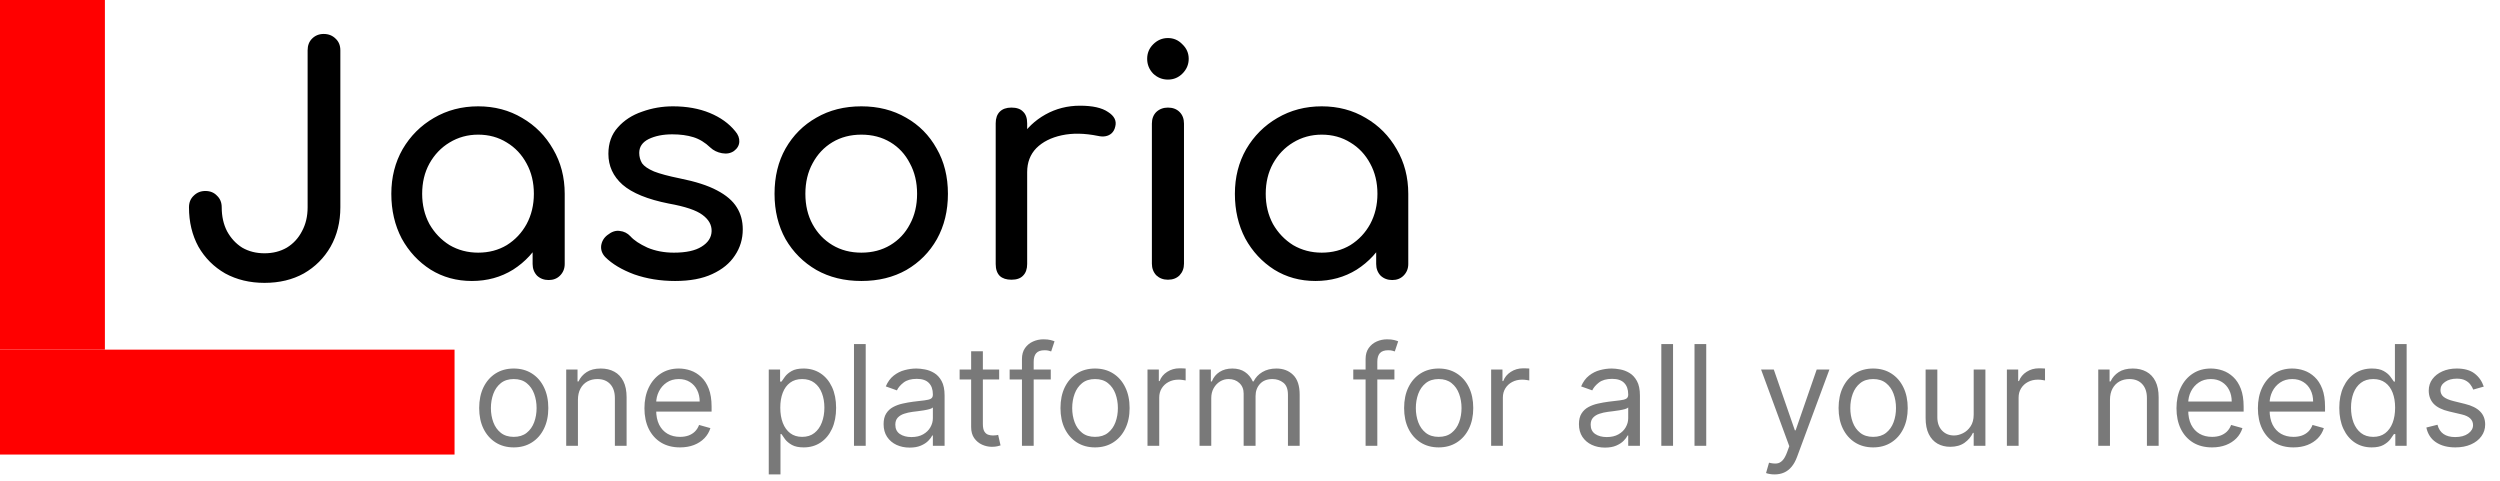
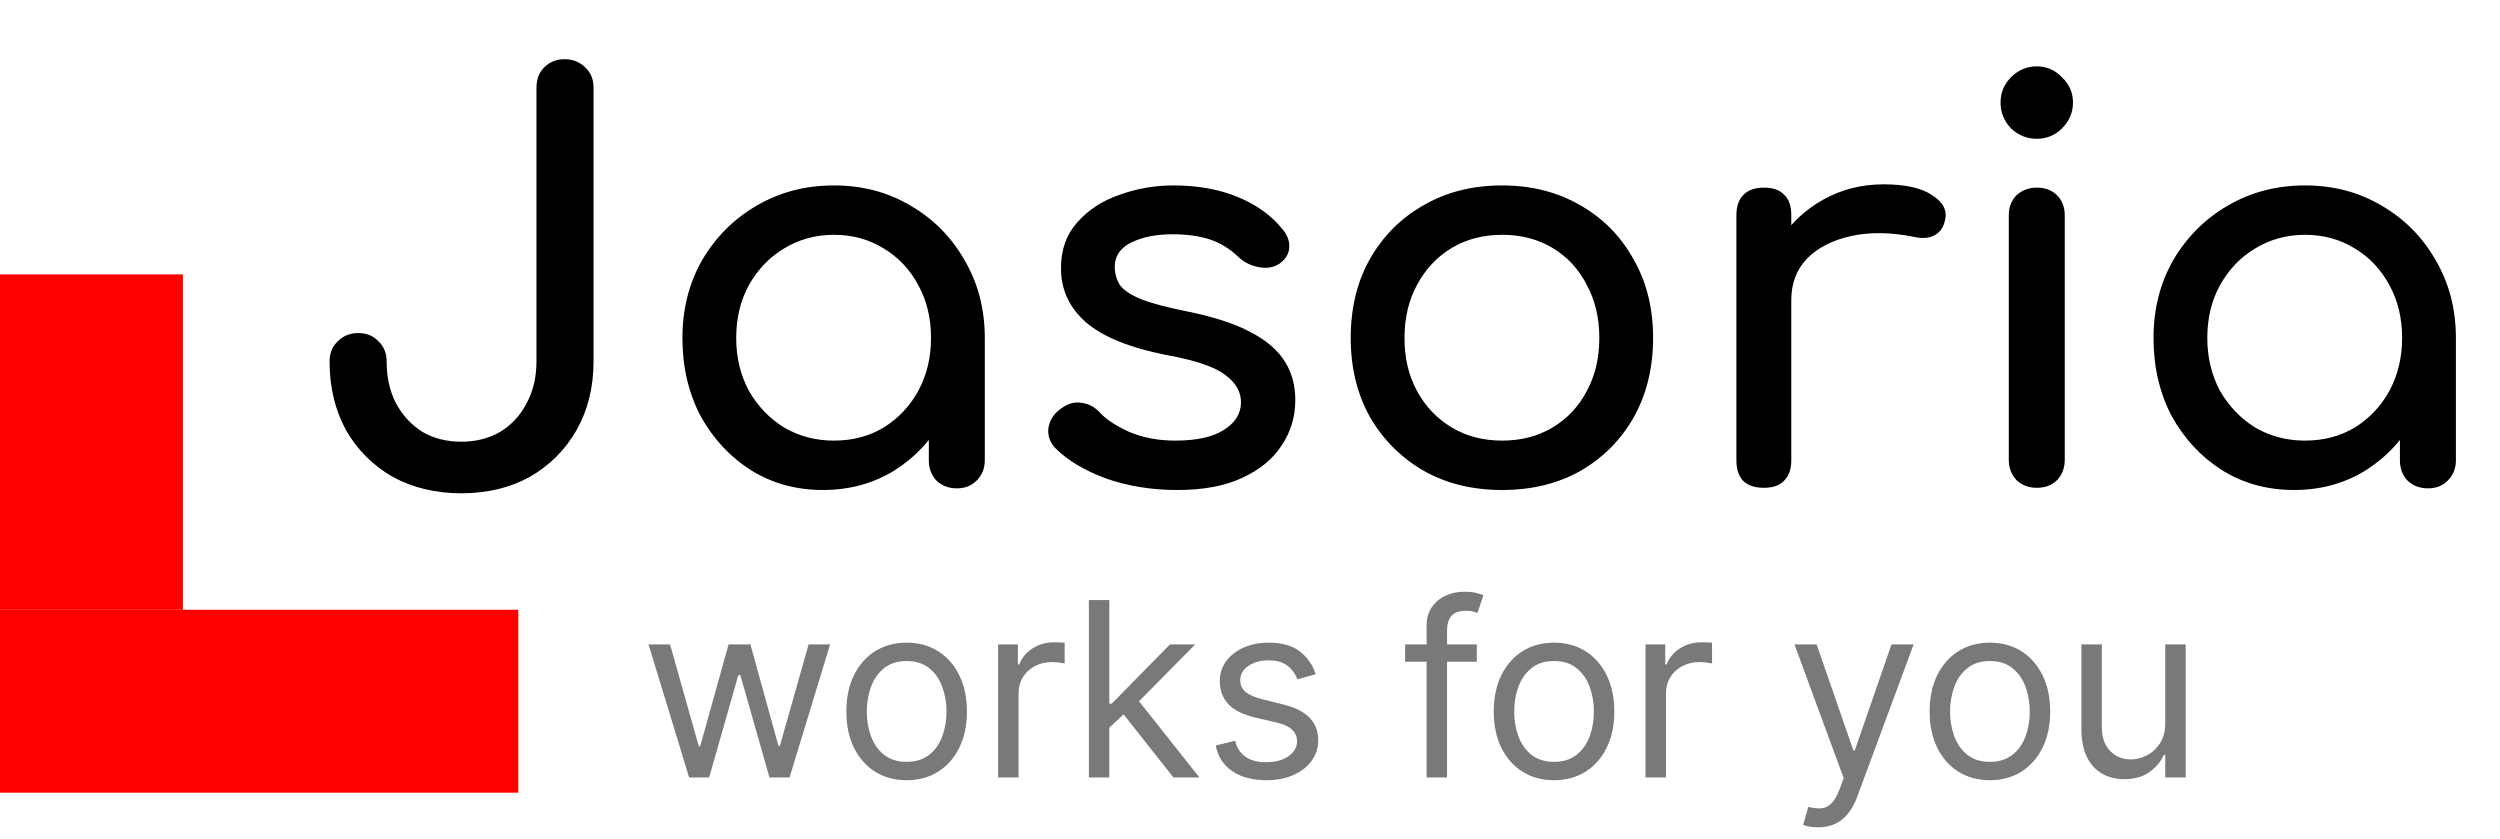
- <svg xmlns="http://www.w3.org/2000/svg" width="286" height="55" viewBox="0 0 286 55" fill="none">
+ <svg xmlns="http://www.w3.org/2000/svg" width="164" height="55" viewBox="0 0 164 55" fill="none">
  <path d="M30.26 32.36C28.58 32.36 27.08 32 25.76 31.28C24.464 30.536 23.444 29.516 22.7 28.22C21.98 26.9 21.62 25.4 21.62 23.72C21.62 23.168 21.8 22.724 22.16 22.388C22.52 22.028 22.964 21.848 23.492 21.848C24.044 21.848 24.488 22.028 24.824 22.388C25.184 22.724 25.364 23.168 25.364 23.72C25.364 24.752 25.568 25.664 25.976 26.456C26.408 27.248 26.984 27.872 27.704 28.328C28.448 28.76 29.3 28.976 30.26 28.976C31.22 28.976 32.072 28.76 32.816 28.328C33.56 27.872 34.136 27.248 34.544 26.456C34.976 25.664 35.192 24.752 35.192 23.72V5.756C35.192 5.204 35.36 4.76 35.696 4.424C36.056 4.064 36.5 3.884 37.028 3.884C37.58 3.884 38.036 4.064 38.396 4.424C38.756 4.76 38.936 5.204 38.936 5.756V23.72C38.936 25.4 38.564 26.9 37.82 28.22C37.076 29.516 36.056 30.536 34.76 31.28C33.464 32 31.964 32.36 30.26 32.36ZM53.983 32.144C52.231 32.144 50.659 31.712 49.267 30.848C47.875 29.96 46.771 28.772 45.955 27.284C45.163 25.772 44.767 24.068 44.767 22.172C44.767 20.276 45.199 18.572 46.063 17.06C46.951 15.548 48.139 14.36 49.627 13.496C51.139 12.608 52.831 12.164 54.703 12.164C56.575 12.164 58.255 12.608 59.743 13.496C61.231 14.36 62.407 15.548 63.271 17.06C64.159 18.572 64.603 20.276 64.603 22.172H63.199C63.199 24.068 62.791 25.772 61.975 27.284C61.183 28.772 60.091 29.96 58.699 30.848C57.307 31.712 55.735 32.144 53.983 32.144ZM54.703 28.904C55.927 28.904 57.019 28.616 57.979 28.04C58.939 27.44 59.695 26.636 60.247 25.628C60.799 24.596 61.075 23.444 61.075 22.172C61.075 20.876 60.799 19.724 60.247 18.716C59.695 17.684 58.939 16.88 57.979 16.304C57.019 15.704 55.927 15.404 54.703 15.404C53.503 15.404 52.411 15.704 51.427 16.304C50.467 16.88 49.699 17.684 49.123 18.716C48.571 19.724 48.295 20.876 48.295 22.172C48.295 23.444 48.571 24.596 49.123 25.628C49.699 26.636 50.467 27.44 51.427 28.04C52.411 28.616 53.503 28.904 54.703 28.904ZM62.767 32.036C62.239 32.036 61.795 31.868 61.435 31.532C61.099 31.172 60.931 30.728 60.931 30.2V24.692L61.615 20.876L64.603 22.172V30.2C64.603 30.728 64.423 31.172 64.063 31.532C63.727 31.868 63.295 32.036 62.767 32.036ZM77.232 32.144C75.552 32.144 73.992 31.892 72.552 31.388C71.136 30.86 70.032 30.2 69.24 29.408C68.88 29.024 68.724 28.592 68.772 28.112C68.844 27.608 69.084 27.2 69.492 26.888C69.972 26.504 70.44 26.348 70.896 26.42C71.376 26.468 71.784 26.672 72.12 27.032C72.528 27.488 73.176 27.92 74.064 28.328C74.976 28.712 75.984 28.904 77.088 28.904C78.48 28.904 79.536 28.676 80.256 28.22C81 27.764 81.384 27.176 81.408 26.456C81.432 25.736 81.084 25.112 80.364 24.584C79.668 24.056 78.384 23.624 76.512 23.288C74.088 22.808 72.324 22.088 71.22 21.128C70.14 20.168 69.6 18.992 69.6 17.6C69.6 16.376 69.96 15.368 70.68 14.576C71.4 13.76 72.324 13.16 73.452 12.776C74.58 12.368 75.756 12.164 76.98 12.164C78.564 12.164 79.968 12.416 81.192 12.92C82.416 13.424 83.388 14.12 84.108 15.008C84.444 15.392 84.6 15.8 84.576 16.232C84.552 16.64 84.348 16.988 83.964 17.276C83.58 17.54 83.124 17.624 82.596 17.528C82.068 17.432 81.624 17.216 81.264 16.88C80.664 16.304 80.016 15.908 79.32 15.692C78.624 15.476 77.82 15.368 76.908 15.368C75.852 15.368 74.952 15.548 74.208 15.908C73.488 16.268 73.128 16.796 73.128 17.492C73.128 17.924 73.236 18.32 73.452 18.68C73.692 19.016 74.148 19.328 74.82 19.616C75.492 19.88 76.476 20.144 77.772 20.408C79.572 20.768 80.988 21.224 82.02 21.776C83.076 22.328 83.832 22.976 84.288 23.72C84.744 24.44 84.972 25.28 84.972 26.24C84.972 27.344 84.672 28.34 84.072 29.228C83.496 30.116 82.632 30.824 81.48 31.352C80.352 31.88 78.936 32.144 77.232 32.144ZM98.543 32.144C96.599 32.144 94.883 31.724 93.395 30.884C91.907 30.02 90.731 28.844 89.867 27.356C89.027 25.844 88.607 24.116 88.607 22.172C88.607 20.204 89.027 18.476 89.867 16.988C90.731 15.476 91.907 14.3 93.395 13.46C94.883 12.596 96.599 12.164 98.543 12.164C100.463 12.164 102.167 12.596 103.655 13.46C105.143 14.3 106.307 15.476 107.147 16.988C108.011 18.476 108.443 20.204 108.443 22.172C108.443 24.116 108.023 25.844 107.183 27.356C106.343 28.844 105.179 30.02 103.691 30.884C102.203 31.724 100.487 32.144 98.543 32.144ZM98.543 28.904C99.791 28.904 100.895 28.616 101.855 28.04C102.815 27.464 103.559 26.672 104.087 25.664C104.639 24.656 104.915 23.492 104.915 22.172C104.915 20.852 104.639 19.688 104.087 18.68C103.559 17.648 102.815 16.844 101.855 16.268C100.895 15.692 99.791 15.404 98.543 15.404C97.295 15.404 96.191 15.692 95.231 16.268C94.271 16.844 93.515 17.648 92.963 18.68C92.411 19.688 92.135 20.852 92.135 22.172C92.135 23.492 92.411 24.656 92.963 25.664C93.515 26.672 94.271 27.464 95.231 28.04C96.191 28.616 97.295 28.904 98.543 28.904ZM115.672 19.688C115.672 18.248 116.02 16.964 116.716 15.836C117.436 14.684 118.396 13.772 119.596 13.1C120.796 12.428 122.116 12.092 123.556 12.092C124.996 12.092 126.064 12.332 126.76 12.812C127.48 13.268 127.756 13.82 127.588 14.468C127.516 14.804 127.372 15.068 127.156 15.26C126.964 15.428 126.736 15.536 126.472 15.584C126.208 15.632 125.92 15.62 125.608 15.548C124.072 15.236 122.692 15.212 121.468 15.476C120.244 15.74 119.272 16.232 118.552 16.952C117.856 17.672 117.508 18.584 117.508 19.688H115.672ZM115.708 32C115.132 32 114.688 31.856 114.376 31.568C114.064 31.256 113.908 30.8 113.908 30.2V14.108C113.908 13.532 114.064 13.088 114.376 12.776C114.688 12.464 115.132 12.308 115.708 12.308C116.308 12.308 116.752 12.464 117.04 12.776C117.352 13.064 117.508 13.508 117.508 14.108V30.2C117.508 30.776 117.352 31.22 117.04 31.532C116.752 31.844 116.308 32 115.708 32ZM133.612 32C133.084 32 132.64 31.832 132.28 31.496C131.944 31.136 131.776 30.692 131.776 30.164V14.144C131.776 13.592 131.944 13.148 132.28 12.812C132.64 12.476 133.084 12.308 133.612 12.308C134.164 12.308 134.608 12.476 134.944 12.812C135.28 13.148 135.448 13.592 135.448 14.144V30.164C135.448 30.692 135.28 31.136 134.944 31.496C134.608 31.832 134.164 32 133.612 32ZM133.612 9.104C132.964 9.104 132.4 8.876 131.92 8.42C131.464 7.94 131.236 7.376 131.236 6.728C131.236 6.08 131.464 5.528 131.92 5.072C132.4 4.592 132.964 4.352 133.612 4.352C134.26 4.352 134.812 4.592 135.268 5.072C135.748 5.528 135.988 6.08 135.988 6.728C135.988 7.376 135.748 7.94 135.268 8.42C134.812 8.876 134.26 9.104 133.612 9.104ZM150.487 32.144C148.735 32.144 147.163 31.712 145.771 30.848C144.379 29.96 143.275 28.772 142.459 27.284C141.667 25.772 141.271 24.068 141.271 22.172C141.271 20.276 141.703 18.572 142.567 17.06C143.455 15.548 144.643 14.36 146.131 13.496C147.643 12.608 149.335 12.164 151.207 12.164C153.079 12.164 154.759 12.608 156.247 13.496C157.735 14.36 158.911 15.548 159.775 17.06C160.663 18.572 161.107 20.276 161.107 22.172H159.703C159.703 24.068 159.295 25.772 158.479 27.284C157.687 28.772 156.595 29.96 155.203 30.848C153.811 31.712 152.239 32.144 150.487 32.144ZM151.207 28.904C152.431 28.904 153.523 28.616 154.483 28.04C155.443 27.44 156.199 26.636 156.751 25.628C157.303 24.596 157.579 23.444 157.579 22.172C157.579 20.876 157.303 19.724 156.751 18.716C156.199 17.684 155.443 16.88 154.483 16.304C153.523 15.704 152.431 15.404 151.207 15.404C150.007 15.404 148.915 15.704 147.931 16.304C146.971 16.88 146.203 17.684 145.627 18.716C145.075 19.724 144.799 20.876 144.799 22.172C144.799 23.444 145.075 24.596 145.627 25.628C146.203 26.636 146.971 27.44 147.931 28.04C148.915 28.616 150.007 28.904 151.207 28.904ZM159.271 32.036C158.743 32.036 158.299 31.868 157.939 31.532C157.603 31.172 157.435 30.728 157.435 30.2V24.692L158.119 20.876L161.107 22.172V30.2C161.107 30.728 160.927 31.172 160.567 31.532C160.231 31.868 159.799 32.036 159.271 32.036Z" fill="black" />
-   <path d="M58.773 51.182C57.985 51.182 57.294 50.994 56.699 50.619C56.108 50.244 55.646 49.72 55.312 49.045C54.983 48.371 54.818 47.583 54.818 46.682C54.818 45.773 54.983 44.979 55.312 44.301C55.646 43.623 56.108 43.097 56.699 42.722C57.294 42.347 57.985 42.159 58.773 42.159C59.561 42.159 60.25 42.347 60.841 42.722C61.436 43.097 61.898 43.623 62.227 44.301C62.561 44.979 62.727 45.773 62.727 46.682C62.727 47.583 62.561 48.371 62.227 49.045C61.898 49.72 61.436 50.244 60.841 50.619C60.25 50.994 59.561 51.182 58.773 51.182ZM58.773 49.977C59.371 49.977 59.864 49.824 60.25 49.517C60.636 49.21 60.922 48.807 61.108 48.307C61.294 47.807 61.386 47.265 61.386 46.682C61.386 46.099 61.294 45.555 61.108 45.051C60.922 44.547 60.636 44.14 60.25 43.83C59.864 43.519 59.371 43.364 58.773 43.364C58.174 43.364 57.682 43.519 57.295 43.83C56.909 44.14 56.623 44.547 56.438 45.051C56.252 45.555 56.159 46.099 56.159 46.682C56.159 47.265 56.252 47.807 56.438 48.307C56.623 48.807 56.909 49.21 57.295 49.517C57.682 49.824 58.174 49.977 58.773 49.977ZM66.115 45.75V51H64.774V42.273H66.07V43.636H66.183C66.388 43.193 66.698 42.837 67.115 42.568C67.532 42.295 68.07 42.159 68.729 42.159C69.32 42.159 69.837 42.28 70.28 42.523C70.723 42.761 71.068 43.125 71.314 43.614C71.56 44.099 71.683 44.712 71.683 45.455V51H70.342V45.545C70.342 44.86 70.164 44.326 69.808 43.943C69.452 43.557 68.963 43.364 68.342 43.364C67.914 43.364 67.532 43.456 67.195 43.642C66.861 43.828 66.598 44.099 66.405 44.455C66.212 44.811 66.115 45.242 66.115 45.75ZM77.793 51.182C76.952 51.182 76.226 50.996 75.617 50.625C75.01 50.25 74.543 49.727 74.213 49.057C73.887 48.383 73.724 47.599 73.724 46.705C73.724 45.811 73.887 45.023 74.213 44.341C74.543 43.655 75.001 43.121 75.588 42.739C76.179 42.352 76.868 42.159 77.656 42.159C78.111 42.159 78.56 42.235 79.003 42.386C79.446 42.538 79.849 42.784 80.213 43.125C80.577 43.462 80.867 43.909 81.082 44.466C81.298 45.023 81.406 45.708 81.406 46.523V47.091H74.679V45.932H80.043C80.043 45.439 79.944 45 79.747 44.614C79.554 44.227 79.278 43.922 78.918 43.699C78.562 43.475 78.141 43.364 77.656 43.364C77.122 43.364 76.66 43.496 76.27 43.761C75.883 44.023 75.586 44.364 75.378 44.784C75.169 45.205 75.065 45.655 75.065 46.136V46.909C75.065 47.568 75.179 48.127 75.406 48.585C75.637 49.04 75.957 49.386 76.367 49.625C76.776 49.86 77.251 49.977 77.793 49.977C78.145 49.977 78.463 49.928 78.747 49.83C79.035 49.727 79.283 49.576 79.492 49.375C79.7 49.17 79.861 48.917 79.974 48.614L81.27 48.977C81.133 49.417 80.904 49.803 80.582 50.136C80.26 50.466 79.863 50.724 79.389 50.909C78.916 51.091 78.383 51.182 77.793 51.182ZM87.946 54.273V42.273H89.242V43.659H89.401C89.499 43.508 89.635 43.314 89.81 43.08C89.988 42.841 90.242 42.629 90.571 42.443C90.904 42.254 91.355 42.159 91.923 42.159C92.658 42.159 93.306 42.343 93.867 42.71C94.427 43.078 94.865 43.599 95.179 44.273C95.493 44.947 95.651 45.742 95.651 46.659C95.651 47.583 95.493 48.385 95.179 49.062C94.865 49.737 94.429 50.26 93.872 50.631C93.315 50.998 92.673 51.182 91.946 51.182C91.385 51.182 90.937 51.089 90.599 50.903C90.262 50.714 90.003 50.5 89.821 50.261C89.639 50.019 89.499 49.818 89.401 49.659H89.287V54.273H87.946ZM89.264 46.636C89.264 47.295 89.361 47.877 89.554 48.381C89.747 48.881 90.029 49.273 90.401 49.557C90.772 49.837 91.226 49.977 91.764 49.977C92.325 49.977 92.793 49.83 93.168 49.534C93.546 49.235 93.831 48.833 94.02 48.33C94.213 47.822 94.31 47.258 94.31 46.636C94.31 46.023 94.215 45.47 94.026 44.977C93.84 44.481 93.558 44.089 93.179 43.801C92.804 43.51 92.332 43.364 91.764 43.364C91.219 43.364 90.76 43.502 90.389 43.778C90.018 44.051 89.738 44.434 89.548 44.926C89.359 45.415 89.264 45.985 89.264 46.636ZM99.037 39.364V51H97.696V39.364H99.037ZM104.061 51.205C103.508 51.205 103.006 51.1 102.555 50.892C102.105 50.68 101.747 50.375 101.482 49.977C101.216 49.576 101.084 49.091 101.084 48.523C101.084 48.023 101.182 47.617 101.379 47.307C101.576 46.992 101.839 46.746 102.169 46.568C102.499 46.39 102.862 46.258 103.26 46.17C103.661 46.08 104.065 46.008 104.47 45.955C105 45.886 105.43 45.835 105.76 45.801C106.093 45.763 106.336 45.701 106.487 45.614C106.643 45.526 106.72 45.375 106.72 45.159V45.114C106.72 44.553 106.567 44.117 106.26 43.807C105.957 43.496 105.497 43.341 104.879 43.341C104.239 43.341 103.737 43.481 103.374 43.761C103.01 44.042 102.754 44.341 102.607 44.659L101.334 44.205C101.561 43.674 101.864 43.261 102.243 42.966C102.625 42.667 103.042 42.458 103.493 42.341C103.947 42.22 104.394 42.159 104.834 42.159C105.114 42.159 105.436 42.193 105.8 42.261C106.167 42.326 106.521 42.46 106.862 42.665C107.207 42.869 107.493 43.178 107.72 43.591C107.947 44.004 108.061 44.557 108.061 45.25V51H106.72V49.818H106.652C106.561 50.008 106.41 50.21 106.197 50.426C105.985 50.642 105.703 50.826 105.351 50.977C104.999 51.129 104.569 51.205 104.061 51.205ZM104.266 50C104.796 50 105.243 49.896 105.607 49.688C105.974 49.479 106.25 49.21 106.436 48.881C106.625 48.551 106.72 48.205 106.72 47.841V46.614C106.663 46.682 106.538 46.744 106.345 46.801C106.156 46.854 105.936 46.901 105.686 46.943C105.44 46.981 105.199 47.015 104.964 47.045C104.733 47.072 104.546 47.095 104.402 47.114C104.054 47.159 103.728 47.233 103.425 47.335C103.125 47.434 102.883 47.583 102.697 47.784C102.516 47.981 102.425 48.25 102.425 48.591C102.425 49.057 102.597 49.409 102.942 49.648C103.29 49.883 103.732 50 104.266 50ZM114.304 42.273V43.409H109.781V42.273H114.304ZM111.099 40.182H112.44V48.5C112.44 48.879 112.495 49.163 112.605 49.352C112.719 49.538 112.863 49.663 113.037 49.727C113.215 49.788 113.402 49.818 113.599 49.818C113.747 49.818 113.868 49.811 113.963 49.795C114.058 49.776 114.134 49.761 114.19 49.75L114.463 50.955C114.372 50.989 114.245 51.023 114.082 51.057C113.92 51.095 113.713 51.114 113.463 51.114C113.084 51.114 112.713 51.032 112.349 50.869C111.99 50.706 111.69 50.458 111.452 50.125C111.217 49.792 111.099 49.371 111.099 48.864V40.182ZM120.207 42.273V43.409H115.503V42.273H120.207ZM116.912 51V41.068C116.912 40.568 117.029 40.151 117.264 39.818C117.499 39.485 117.804 39.235 118.179 39.068C118.554 38.901 118.95 38.818 119.366 38.818C119.696 38.818 119.965 38.845 120.173 38.898C120.382 38.951 120.537 39 120.639 39.045L120.253 40.205C120.185 40.182 120.09 40.153 119.969 40.119C119.851 40.085 119.696 40.068 119.503 40.068C119.06 40.068 118.74 40.18 118.543 40.403C118.349 40.627 118.253 40.955 118.253 41.386V51H116.912ZM125.273 51.182C124.485 51.182 123.794 50.994 123.199 50.619C122.608 50.244 122.146 49.72 121.812 49.045C121.483 48.371 121.318 47.583 121.318 46.682C121.318 45.773 121.483 44.979 121.812 44.301C122.146 43.623 122.608 43.097 123.199 42.722C123.794 42.347 124.485 42.159 125.273 42.159C126.061 42.159 126.75 42.347 127.341 42.722C127.936 43.097 128.398 43.623 128.727 44.301C129.061 44.979 129.227 45.773 129.227 46.682C129.227 47.583 129.061 48.371 128.727 49.045C128.398 49.72 127.936 50.244 127.341 50.619C126.75 50.994 126.061 51.182 125.273 51.182ZM125.273 49.977C125.871 49.977 126.364 49.824 126.75 49.517C127.136 49.21 127.422 48.807 127.608 48.307C127.794 47.807 127.886 47.265 127.886 46.682C127.886 46.099 127.794 45.555 127.608 45.051C127.422 44.547 127.136 44.14 126.75 43.83C126.364 43.519 125.871 43.364 125.273 43.364C124.674 43.364 124.182 43.519 123.795 43.83C123.409 44.14 123.123 44.547 122.938 45.051C122.752 45.555 122.659 46.099 122.659 46.682C122.659 47.265 122.752 47.807 122.938 48.307C123.123 48.807 123.409 49.21 123.795 49.517C124.182 49.824 124.674 49.977 125.273 49.977ZM131.274 51V42.273H132.57V43.591H132.661C132.82 43.159 133.107 42.809 133.524 42.54C133.941 42.271 134.411 42.136 134.933 42.136C135.032 42.136 135.155 42.138 135.303 42.142C135.45 42.146 135.562 42.151 135.638 42.159V43.523C135.592 43.511 135.488 43.494 135.325 43.472C135.166 43.445 134.998 43.432 134.82 43.432C134.395 43.432 134.017 43.521 133.683 43.699C133.354 43.873 133.092 44.115 132.899 44.426C132.71 44.733 132.615 45.083 132.615 45.477V51H131.274ZM137.227 51V42.273H138.523V43.636H138.636C138.818 43.17 139.112 42.809 139.517 42.551C139.922 42.29 140.409 42.159 140.977 42.159C141.553 42.159 142.032 42.29 142.415 42.551C142.801 42.809 143.102 43.17 143.318 43.636H143.409C143.633 43.186 143.968 42.828 144.415 42.562C144.862 42.294 145.398 42.159 146.023 42.159C146.803 42.159 147.441 42.403 147.938 42.892C148.434 43.377 148.682 44.133 148.682 45.159V51H147.341V45.159C147.341 44.515 147.165 44.055 146.812 43.778C146.46 43.502 146.045 43.364 145.568 43.364C144.955 43.364 144.479 43.549 144.142 43.92C143.805 44.288 143.636 44.754 143.636 45.318V51H142.273V45.023C142.273 44.526 142.112 44.127 141.79 43.824C141.468 43.517 141.053 43.364 140.545 43.364C140.197 43.364 139.871 43.456 139.568 43.642C139.269 43.828 139.027 44.085 138.841 44.415C138.659 44.74 138.568 45.117 138.568 45.545V51H137.227ZM159.52 42.273V43.409H154.815V42.273H159.52ZM156.224 51V41.068C156.224 40.568 156.342 40.151 156.577 39.818C156.812 39.485 157.116 39.235 157.491 39.068C157.866 38.901 158.262 38.818 158.679 38.818C159.009 38.818 159.277 38.845 159.486 38.898C159.694 38.951 159.849 39 159.952 39.045L159.565 40.205C159.497 40.182 159.402 40.153 159.281 40.119C159.164 40.085 159.009 40.068 158.815 40.068C158.372 40.068 158.052 40.18 157.855 40.403C157.662 40.627 157.565 40.955 157.565 41.386V51H156.224ZM164.585 51.182C163.797 51.182 163.106 50.994 162.511 50.619C161.92 50.244 161.458 49.72 161.125 49.045C160.795 48.371 160.631 47.583 160.631 46.682C160.631 45.773 160.795 44.979 161.125 44.301C161.458 43.623 161.92 43.097 162.511 42.722C163.106 42.347 163.797 42.159 164.585 42.159C165.373 42.159 166.063 42.347 166.653 42.722C167.248 43.097 167.71 43.623 168.04 44.301C168.373 44.979 168.54 45.773 168.54 46.682C168.54 47.583 168.373 48.371 168.04 49.045C167.71 49.72 167.248 50.244 166.653 50.619C166.063 50.994 165.373 51.182 164.585 51.182ZM164.585 49.977C165.184 49.977 165.676 49.824 166.062 49.517C166.449 49.21 166.735 48.807 166.92 48.307C167.106 47.807 167.199 47.265 167.199 46.682C167.199 46.099 167.106 45.555 166.92 45.051C166.735 44.547 166.449 44.14 166.062 43.83C165.676 43.519 165.184 43.364 164.585 43.364C163.987 43.364 163.494 43.519 163.108 43.83C162.722 44.14 162.436 44.547 162.25 45.051C162.064 45.555 161.972 46.099 161.972 46.682C161.972 47.265 162.064 47.807 162.25 48.307C162.436 48.807 162.722 49.21 163.108 49.517C163.494 49.824 163.987 49.977 164.585 49.977ZM170.587 51V42.273H171.882V43.591H171.973C172.132 43.159 172.42 42.809 172.837 42.54C173.253 42.271 173.723 42.136 174.246 42.136C174.344 42.136 174.467 42.138 174.615 42.142C174.763 42.146 174.875 42.151 174.95 42.159V43.523C174.905 43.511 174.801 43.494 174.638 43.472C174.479 43.445 174.31 43.432 174.132 43.432C173.708 43.432 173.329 43.521 172.996 43.699C172.666 43.873 172.405 44.115 172.212 44.426C172.022 44.733 171.928 45.083 171.928 45.477V51H170.587ZM183.608 51.205C183.055 51.205 182.553 51.1 182.102 50.892C181.652 50.68 181.294 50.375 181.028 49.977C180.763 49.576 180.631 49.091 180.631 48.523C180.631 48.023 180.729 47.617 180.926 47.307C181.123 46.992 181.386 46.746 181.716 46.568C182.045 46.39 182.409 46.258 182.807 46.17C183.208 46.08 183.612 46.008 184.017 45.955C184.547 45.886 184.977 45.835 185.307 45.801C185.64 45.763 185.883 45.701 186.034 45.614C186.189 45.526 186.267 45.375 186.267 45.159V45.114C186.267 44.553 186.114 44.117 185.807 43.807C185.504 43.496 185.044 43.341 184.426 43.341C183.786 43.341 183.284 43.481 182.92 43.761C182.557 44.042 182.301 44.341 182.153 44.659L180.881 44.205C181.108 43.674 181.411 43.261 181.79 42.966C182.172 42.667 182.589 42.458 183.04 42.341C183.494 42.22 183.941 42.159 184.381 42.159C184.661 42.159 184.983 42.193 185.347 42.261C185.714 42.326 186.068 42.46 186.409 42.665C186.754 42.869 187.04 43.178 187.267 43.591C187.494 44.004 187.608 44.557 187.608 45.25V51H186.267V49.818H186.199C186.108 50.008 185.956 50.21 185.744 50.426C185.532 50.642 185.25 50.826 184.898 50.977C184.545 51.129 184.116 51.205 183.608 51.205ZM183.812 50C184.343 50 184.79 49.896 185.153 49.688C185.521 49.479 185.797 49.21 185.983 48.881C186.172 48.551 186.267 48.205 186.267 47.841V46.614C186.21 46.682 186.085 46.744 185.892 46.801C185.703 46.854 185.483 46.901 185.233 46.943C184.987 46.981 184.746 47.015 184.511 47.045C184.28 47.072 184.093 47.095 183.949 47.114C183.6 47.159 183.275 47.233 182.972 47.335C182.672 47.434 182.43 47.583 182.244 47.784C182.063 47.981 181.972 48.25 181.972 48.591C181.972 49.057 182.144 49.409 182.489 49.648C182.837 49.883 183.278 50 183.812 50ZM191.396 39.364V51H190.055V39.364H191.396ZM195.193 39.364V51H193.852V39.364H195.193ZM203.013 54.273C202.786 54.273 202.583 54.254 202.405 54.216C202.227 54.182 202.104 54.148 202.036 54.114L202.376 52.932C202.702 53.015 202.99 53.045 203.24 53.023C203.49 53 203.712 52.888 203.905 52.688C204.102 52.49 204.282 52.17 204.445 51.727L204.695 51.045L201.467 42.273H202.922L205.331 49.227H205.422L207.831 42.273H209.286L205.581 52.273C205.414 52.724 205.208 53.097 204.962 53.392C204.715 53.691 204.429 53.913 204.104 54.057C203.782 54.201 203.418 54.273 203.013 54.273ZM214.288 51.182C213.5 51.182 212.809 50.994 212.214 50.619C211.624 50.244 211.161 49.72 210.828 49.045C210.499 48.371 210.334 47.583 210.334 46.682C210.334 45.773 210.499 44.979 210.828 44.301C211.161 43.623 211.624 43.097 212.214 42.722C212.809 42.347 213.5 42.159 214.288 42.159C215.076 42.159 215.766 42.347 216.357 42.722C216.951 43.097 217.413 43.623 217.743 44.301C218.076 44.979 218.243 45.773 218.243 46.682C218.243 47.583 218.076 48.371 217.743 49.045C217.413 49.72 216.951 50.244 216.357 50.619C215.766 50.994 215.076 51.182 214.288 51.182ZM214.288 49.977C214.887 49.977 215.379 49.824 215.766 49.517C216.152 49.21 216.438 48.807 216.624 48.307C216.809 47.807 216.902 47.265 216.902 46.682C216.902 46.099 216.809 45.555 216.624 45.051C216.438 44.547 216.152 44.14 215.766 43.83C215.379 43.519 214.887 43.364 214.288 43.364C213.69 43.364 213.197 43.519 212.811 43.83C212.425 44.14 212.139 44.547 211.953 45.051C211.768 45.555 211.675 46.099 211.675 46.682C211.675 47.265 211.768 47.807 211.953 48.307C212.139 48.807 212.425 49.21 212.811 49.517C213.197 49.824 213.69 49.977 214.288 49.977ZM225.79 47.432V42.273H227.131V51H225.79V49.523H225.699C225.494 49.966 225.176 50.343 224.744 50.653C224.313 50.96 223.767 51.114 223.108 51.114C222.562 51.114 222.078 50.994 221.653 50.756C221.229 50.513 220.896 50.15 220.653 49.665C220.411 49.176 220.29 48.561 220.29 47.818V42.273H221.631V47.727C221.631 48.364 221.809 48.871 222.165 49.25C222.525 49.629 222.983 49.818 223.54 49.818C223.873 49.818 224.212 49.733 224.557 49.562C224.905 49.392 225.197 49.131 225.432 48.778C225.67 48.426 225.79 47.977 225.79 47.432ZM229.587 51V42.273H230.882V43.591H230.973C231.132 43.159 231.42 42.809 231.837 42.54C232.253 42.271 232.723 42.136 233.246 42.136C233.344 42.136 233.467 42.138 233.615 42.142C233.763 42.146 233.875 42.151 233.95 42.159V43.523C233.905 43.511 233.801 43.494 233.638 43.472C233.479 43.445 233.31 43.432 233.132 43.432C232.708 43.432 232.329 43.521 231.996 43.699C231.666 43.873 231.405 44.115 231.212 44.426C231.022 44.733 230.928 45.083 230.928 45.477V51H229.587ZM241.381 45.75V51H240.04V42.273H241.335V43.636H241.449C241.653 43.193 241.964 42.837 242.381 42.568C242.797 42.295 243.335 42.159 243.994 42.159C244.585 42.159 245.102 42.28 245.545 42.523C245.989 42.761 246.333 43.125 246.58 43.614C246.826 44.099 246.949 44.712 246.949 45.455V51H245.608V45.545C245.608 44.86 245.43 44.326 245.074 43.943C244.718 43.557 244.229 43.364 243.608 43.364C243.18 43.364 242.797 43.456 242.46 43.642C242.127 43.828 241.864 44.099 241.67 44.455C241.477 44.811 241.381 45.242 241.381 45.75ZM253.058 51.182C252.217 51.182 251.492 50.996 250.882 50.625C250.276 50.25 249.808 49.727 249.479 49.057C249.153 48.383 248.99 47.599 248.99 46.705C248.99 45.811 249.153 45.023 249.479 44.341C249.808 43.655 250.267 43.121 250.854 42.739C251.445 42.352 252.134 42.159 252.922 42.159C253.376 42.159 253.825 42.235 254.268 42.386C254.712 42.538 255.115 42.784 255.479 43.125C255.842 43.462 256.132 43.909 256.348 44.466C256.564 45.023 256.672 45.708 256.672 46.523V47.091H249.945V45.932H255.308C255.308 45.439 255.21 45 255.013 44.614C254.82 44.227 254.543 43.922 254.183 43.699C253.827 43.475 253.407 43.364 252.922 43.364C252.388 43.364 251.926 43.496 251.536 43.761C251.149 44.023 250.852 44.364 250.643 44.784C250.435 45.205 250.331 45.655 250.331 46.136V46.909C250.331 47.568 250.445 48.127 250.672 48.585C250.903 49.04 251.223 49.386 251.632 49.625C252.041 49.86 252.517 49.977 253.058 49.977C253.411 49.977 253.729 49.928 254.013 49.83C254.301 49.727 254.549 49.576 254.757 49.375C254.965 49.17 255.126 48.917 255.24 48.614L256.536 48.977C256.399 49.417 256.17 49.803 255.848 50.136C255.526 50.466 255.128 50.724 254.655 50.909C254.181 51.091 253.649 51.182 253.058 51.182ZM262.371 51.182C261.53 51.182 260.804 50.996 260.195 50.625C259.589 50.25 259.121 49.727 258.791 49.057C258.465 48.383 258.303 47.599 258.303 46.705C258.303 45.811 258.465 45.023 258.791 44.341C259.121 43.655 259.579 43.121 260.166 42.739C260.757 42.352 261.446 42.159 262.234 42.159C262.689 42.159 263.138 42.235 263.581 42.386C264.024 42.538 264.428 42.784 264.791 43.125C265.155 43.462 265.445 43.909 265.661 44.466C265.876 45.023 265.984 45.708 265.984 46.523V47.091H259.257V45.932H264.621C264.621 45.439 264.522 45 264.325 44.614C264.132 44.227 263.856 43.922 263.496 43.699C263.14 43.475 262.719 43.364 262.234 43.364C261.7 43.364 261.238 43.496 260.848 43.761C260.462 44.023 260.164 44.364 259.956 44.784C259.748 45.205 259.643 45.655 259.643 46.136V46.909C259.643 47.568 259.757 48.127 259.984 48.585C260.215 49.04 260.536 49.386 260.945 49.625C261.354 49.86 261.829 49.977 262.371 49.977C262.723 49.977 263.041 49.928 263.325 49.83C263.613 49.727 263.861 49.576 264.07 49.375C264.278 49.17 264.439 48.917 264.553 48.614L265.848 48.977C265.712 49.417 265.482 49.803 265.161 50.136C264.839 50.466 264.441 50.724 263.967 50.909C263.494 51.091 262.962 51.182 262.371 51.182ZM271.32 51.182C270.592 51.182 269.95 50.998 269.393 50.631C268.837 50.26 268.401 49.737 268.087 49.062C267.772 48.385 267.615 47.583 267.615 46.659C267.615 45.742 267.772 44.947 268.087 44.273C268.401 43.599 268.839 43.078 269.399 42.71C269.96 42.343 270.607 42.159 271.342 42.159C271.911 42.159 272.359 42.254 272.689 42.443C273.022 42.629 273.276 42.841 273.45 43.08C273.628 43.314 273.767 43.508 273.865 43.659H273.979V39.364H275.32V51H274.024V49.659H273.865C273.767 49.818 273.626 50.019 273.445 50.261C273.263 50.5 273.003 50.714 272.666 50.903C272.329 51.089 271.88 51.182 271.32 51.182ZM271.501 49.977C272.039 49.977 272.494 49.837 272.865 49.557C273.236 49.273 273.518 48.881 273.712 48.381C273.905 47.877 274.001 47.295 274.001 46.636C274.001 45.985 273.907 45.415 273.717 44.926C273.528 44.434 273.248 44.051 272.876 43.778C272.505 43.502 272.047 43.364 271.501 43.364C270.933 43.364 270.46 43.51 270.081 43.801C269.706 44.089 269.424 44.481 269.234 44.977C269.049 45.47 268.956 46.023 268.956 46.636C268.956 47.258 269.051 47.822 269.24 48.33C269.433 48.833 269.717 49.235 270.092 49.534C270.471 49.83 270.941 49.977 271.501 49.977ZM284.143 44.227L282.939 44.568C282.863 44.367 282.751 44.172 282.604 43.983C282.46 43.79 282.263 43.631 282.013 43.506C281.763 43.381 281.443 43.318 281.053 43.318C280.518 43.318 280.073 43.441 279.717 43.688C279.365 43.93 279.189 44.239 279.189 44.614C279.189 44.947 279.31 45.21 279.553 45.403C279.795 45.597 280.174 45.758 280.689 45.886L281.984 46.205C282.765 46.394 283.346 46.684 283.729 47.074C284.111 47.46 284.303 47.958 284.303 48.568C284.303 49.068 284.159 49.515 283.871 49.909C283.587 50.303 283.189 50.614 282.678 50.841C282.166 51.068 281.571 51.182 280.893 51.182C280.003 51.182 279.267 50.989 278.683 50.602C278.1 50.216 277.731 49.651 277.575 48.909L278.848 48.591C278.969 49.061 279.198 49.413 279.536 49.648C279.876 49.883 280.321 50 280.871 50C281.496 50 281.992 49.867 282.359 49.602C282.731 49.333 282.916 49.011 282.916 48.636C282.916 48.333 282.81 48.08 282.598 47.875C282.386 47.667 282.06 47.511 281.621 47.409L280.166 47.068C279.367 46.879 278.78 46.585 278.405 46.188C278.034 45.786 277.848 45.284 277.848 44.682C277.848 44.189 277.986 43.754 278.263 43.375C278.543 42.996 278.924 42.699 279.405 42.483C279.89 42.267 280.439 42.159 281.053 42.159C281.916 42.159 282.594 42.349 283.087 42.727C283.583 43.106 283.935 43.606 284.143 44.227Z" fill="#797979" />
-   <rect width="12" height="40" fill="#FF0000" />
-   <rect y="52" width="12" height="52" transform="rotate(-90 0 52)" fill="#FF0000" />
+   <path d="M45.205 51L42.545 42.273H43.955L45.841 48.955H45.932L47.795 42.273H49.227L51.068 48.932H51.159L53.045 42.273H54.455L51.795 51H50.477L48.568 44.295H48.432L46.523 51H45.205ZM59.476 51.182C58.688 51.182 57.997 50.994 57.402 50.619C56.811 50.244 56.349 49.72 56.016 49.045C55.686 48.371 55.521 47.583 55.521 46.682C55.521 45.773 55.686 44.979 56.016 44.301C56.349 43.623 56.811 43.097 57.402 42.722C57.997 42.347 58.688 42.159 59.476 42.159C60.264 42.159 60.953 42.347 61.544 42.722C62.139 43.097 62.601 43.623 62.93 44.301C63.264 44.979 63.43 45.773 63.43 46.682C63.43 47.583 63.264 48.371 62.93 49.045C62.601 49.72 62.139 50.244 61.544 50.619C60.953 50.994 60.264 51.182 59.476 51.182ZM59.476 49.977C60.074 49.977 60.567 49.824 60.953 49.517C61.34 49.21 61.626 48.807 61.811 48.307C61.997 47.807 62.09 47.265 62.09 46.682C62.09 46.099 61.997 45.555 61.811 45.051C61.626 44.547 61.34 44.14 60.953 43.83C60.567 43.519 60.074 43.364 59.476 43.364C58.877 43.364 58.385 43.519 57.999 43.83C57.612 44.14 57.326 44.547 57.141 45.051C56.955 45.555 56.862 46.099 56.862 46.682C56.862 47.265 56.955 47.807 57.141 48.307C57.326 48.807 57.612 49.21 57.999 49.517C58.385 49.824 58.877 49.977 59.476 49.977ZM65.477 51V42.273H66.773V43.591H66.864C67.023 43.159 67.311 42.809 67.727 42.54C68.144 42.271 68.614 42.136 69.136 42.136C69.235 42.136 69.358 42.138 69.506 42.142C69.653 42.146 69.765 42.151 69.841 42.159V43.523C69.796 43.511 69.691 43.494 69.528 43.472C69.369 43.445 69.201 43.432 69.023 43.432C68.599 43.432 68.22 43.521 67.886 43.699C67.557 43.873 67.296 44.115 67.102 44.426C66.913 44.733 66.818 45.083 66.818 45.477V51H65.477ZM72.68 47.818L72.658 46.159H72.93L76.749 42.273H78.408L74.34 46.386H74.226L72.68 47.818ZM71.43 51V39.364H72.771V51H71.43ZM76.976 51L73.567 46.682L74.521 45.75L78.68 51H76.976ZM86.315 44.227L85.111 44.568C85.035 44.367 84.923 44.172 84.776 43.983C84.632 43.79 84.435 43.631 84.185 43.506C83.935 43.381 83.615 43.318 83.224 43.318C82.69 43.318 82.245 43.441 81.889 43.688C81.537 43.93 81.361 44.239 81.361 44.614C81.361 44.947 81.482 45.21 81.724 45.403C81.967 45.597 82.346 45.758 82.861 45.886L84.156 46.205C84.937 46.394 85.518 46.684 85.901 47.074C86.283 47.46 86.474 47.958 86.474 48.568C86.474 49.068 86.331 49.515 86.043 49.909C85.758 50.303 85.361 50.614 84.849 50.841C84.338 51.068 83.743 51.182 83.065 51.182C82.175 51.182 81.438 50.989 80.855 50.602C80.272 50.216 79.903 49.651 79.747 48.909L81.02 48.591C81.141 49.061 81.37 49.413 81.707 49.648C82.048 49.883 82.493 50 83.043 50C83.668 50 84.164 49.867 84.531 49.602C84.903 49.333 85.088 49.011 85.088 48.636C85.088 48.333 84.982 48.08 84.77 47.875C84.558 47.667 84.232 47.511 83.793 47.409L82.338 47.068C81.539 46.879 80.952 46.585 80.577 46.188C80.206 45.786 80.02 45.284 80.02 44.682C80.02 44.189 80.158 43.754 80.435 43.375C80.715 42.996 81.096 42.699 81.577 42.483C82.062 42.267 82.611 42.159 83.224 42.159C84.088 42.159 84.766 42.349 85.258 42.727C85.755 43.106 86.107 43.606 86.315 44.227ZM96.879 42.273V43.409H92.175V42.273H96.879ZM93.584 51V41.068C93.584 40.568 93.701 40.151 93.936 39.818C94.171 39.485 94.476 39.235 94.851 39.068C95.226 38.901 95.622 38.818 96.038 38.818C96.368 38.818 96.637 38.845 96.845 38.898C97.053 38.951 97.209 39 97.311 39.045L96.925 40.205C96.856 40.182 96.762 40.153 96.641 40.119C96.523 40.085 96.368 40.068 96.175 40.068C95.731 40.068 95.412 40.18 95.215 40.403C95.021 40.627 94.925 40.955 94.925 41.386V51H93.584ZM101.945 51.182C101.157 51.182 100.465 50.994 99.871 50.619C99.28 50.244 98.818 49.72 98.484 49.045C98.155 48.371 97.99 47.583 97.99 46.682C97.99 45.773 98.155 44.979 98.484 44.301C98.818 43.623 99.28 43.097 99.871 42.722C100.465 42.347 101.157 42.159 101.945 42.159C102.732 42.159 103.422 42.347 104.013 42.722C104.607 43.097 105.07 43.623 105.399 44.301C105.732 44.979 105.899 45.773 105.899 46.682C105.899 47.583 105.732 48.371 105.399 49.045C105.07 49.72 104.607 50.244 104.013 50.619C103.422 50.994 102.732 51.182 101.945 51.182ZM101.945 49.977C102.543 49.977 103.036 49.824 103.422 49.517C103.808 49.21 104.094 48.807 104.28 48.307C104.465 47.807 104.558 47.265 104.558 46.682C104.558 46.099 104.465 45.555 104.28 45.051C104.094 44.547 103.808 44.14 103.422 43.83C103.036 43.519 102.543 43.364 101.945 43.364C101.346 43.364 100.854 43.519 100.467 43.83C100.081 44.14 99.795 44.547 99.609 45.051C99.424 45.555 99.331 46.099 99.331 46.682C99.331 47.265 99.424 47.807 99.609 48.307C99.795 48.807 100.081 49.21 100.467 49.517C100.854 49.824 101.346 49.977 101.945 49.977ZM107.946 51V42.273H109.241V43.591H109.332C109.491 43.159 109.779 42.809 110.196 42.54C110.613 42.271 111.082 42.136 111.605 42.136C111.704 42.136 111.827 42.138 111.974 42.142C112.122 42.146 112.234 42.151 112.31 42.159V43.523C112.264 43.511 112.16 43.494 111.997 43.472C111.838 43.445 111.67 43.432 111.491 43.432C111.067 43.432 110.688 43.521 110.355 43.699C110.026 43.873 109.764 44.115 109.571 44.426C109.382 44.733 109.287 45.083 109.287 45.477V51H107.946ZM119.263 54.273C119.036 54.273 118.833 54.254 118.655 54.216C118.477 54.182 118.354 54.148 118.286 54.114L118.626 52.932C118.952 53.015 119.24 53.045 119.49 53.023C119.74 53 119.962 52.888 120.155 52.688C120.352 52.49 120.532 52.17 120.695 51.727L120.945 51.045L117.717 42.273H119.172L121.581 49.227H121.672L124.081 42.273H125.536L121.831 52.273C121.664 52.724 121.458 53.097 121.212 53.392C120.965 53.691 120.679 53.913 120.354 54.057C120.032 54.201 119.668 54.273 119.263 54.273ZM130.538 51.182C129.75 51.182 129.059 50.994 128.464 50.619C127.874 50.244 127.411 49.72 127.078 49.045C126.749 48.371 126.584 47.583 126.584 46.682C126.584 45.773 126.749 44.979 127.078 44.301C127.411 43.623 127.874 43.097 128.464 42.722C129.059 42.347 129.75 42.159 130.538 42.159C131.326 42.159 132.016 42.347 132.607 42.722C133.201 43.097 133.663 43.623 133.993 44.301C134.326 44.979 134.493 45.773 134.493 46.682C134.493 47.583 134.326 48.371 133.993 49.045C133.663 49.72 133.201 50.244 132.607 50.619C132.016 50.994 131.326 51.182 130.538 51.182ZM130.538 49.977C131.137 49.977 131.629 49.824 132.016 49.517C132.402 49.21 132.688 48.807 132.874 48.307C133.059 47.807 133.152 47.265 133.152 46.682C133.152 46.099 133.059 45.555 132.874 45.051C132.688 44.547 132.402 44.14 132.016 43.83C131.629 43.519 131.137 43.364 130.538 43.364C129.94 43.364 129.447 43.519 129.061 43.83C128.675 44.14 128.389 44.547 128.203 45.051C128.018 45.555 127.925 46.099 127.925 46.682C127.925 47.265 128.018 47.807 128.203 48.307C128.389 48.807 128.675 49.21 129.061 49.517C129.447 49.824 129.94 49.977 130.538 49.977ZM142.04 47.432V42.273H143.381V51H142.04V49.523H141.949C141.744 49.966 141.426 50.343 140.994 50.653C140.563 50.96 140.017 51.114 139.358 51.114C138.812 51.114 138.328 50.994 137.903 50.756C137.479 50.513 137.146 50.15 136.903 49.665C136.661 49.176 136.54 48.561 136.54 47.818V42.273H137.881V47.727C137.881 48.364 138.059 48.871 138.415 49.25C138.775 49.629 139.233 49.818 139.79 49.818C140.123 49.818 140.462 49.733 140.807 49.562C141.155 49.392 141.447 49.131 141.682 48.778C141.92 48.426 142.04 47.977 142.04 47.432Z" fill="#797979" />
+   <rect y="18" width="12" height="22" fill="#FF0000" />
+   <rect y="52" width="12" height="34" transform="rotate(-90 0 52)" fill="#FF0000" />
</svg>
